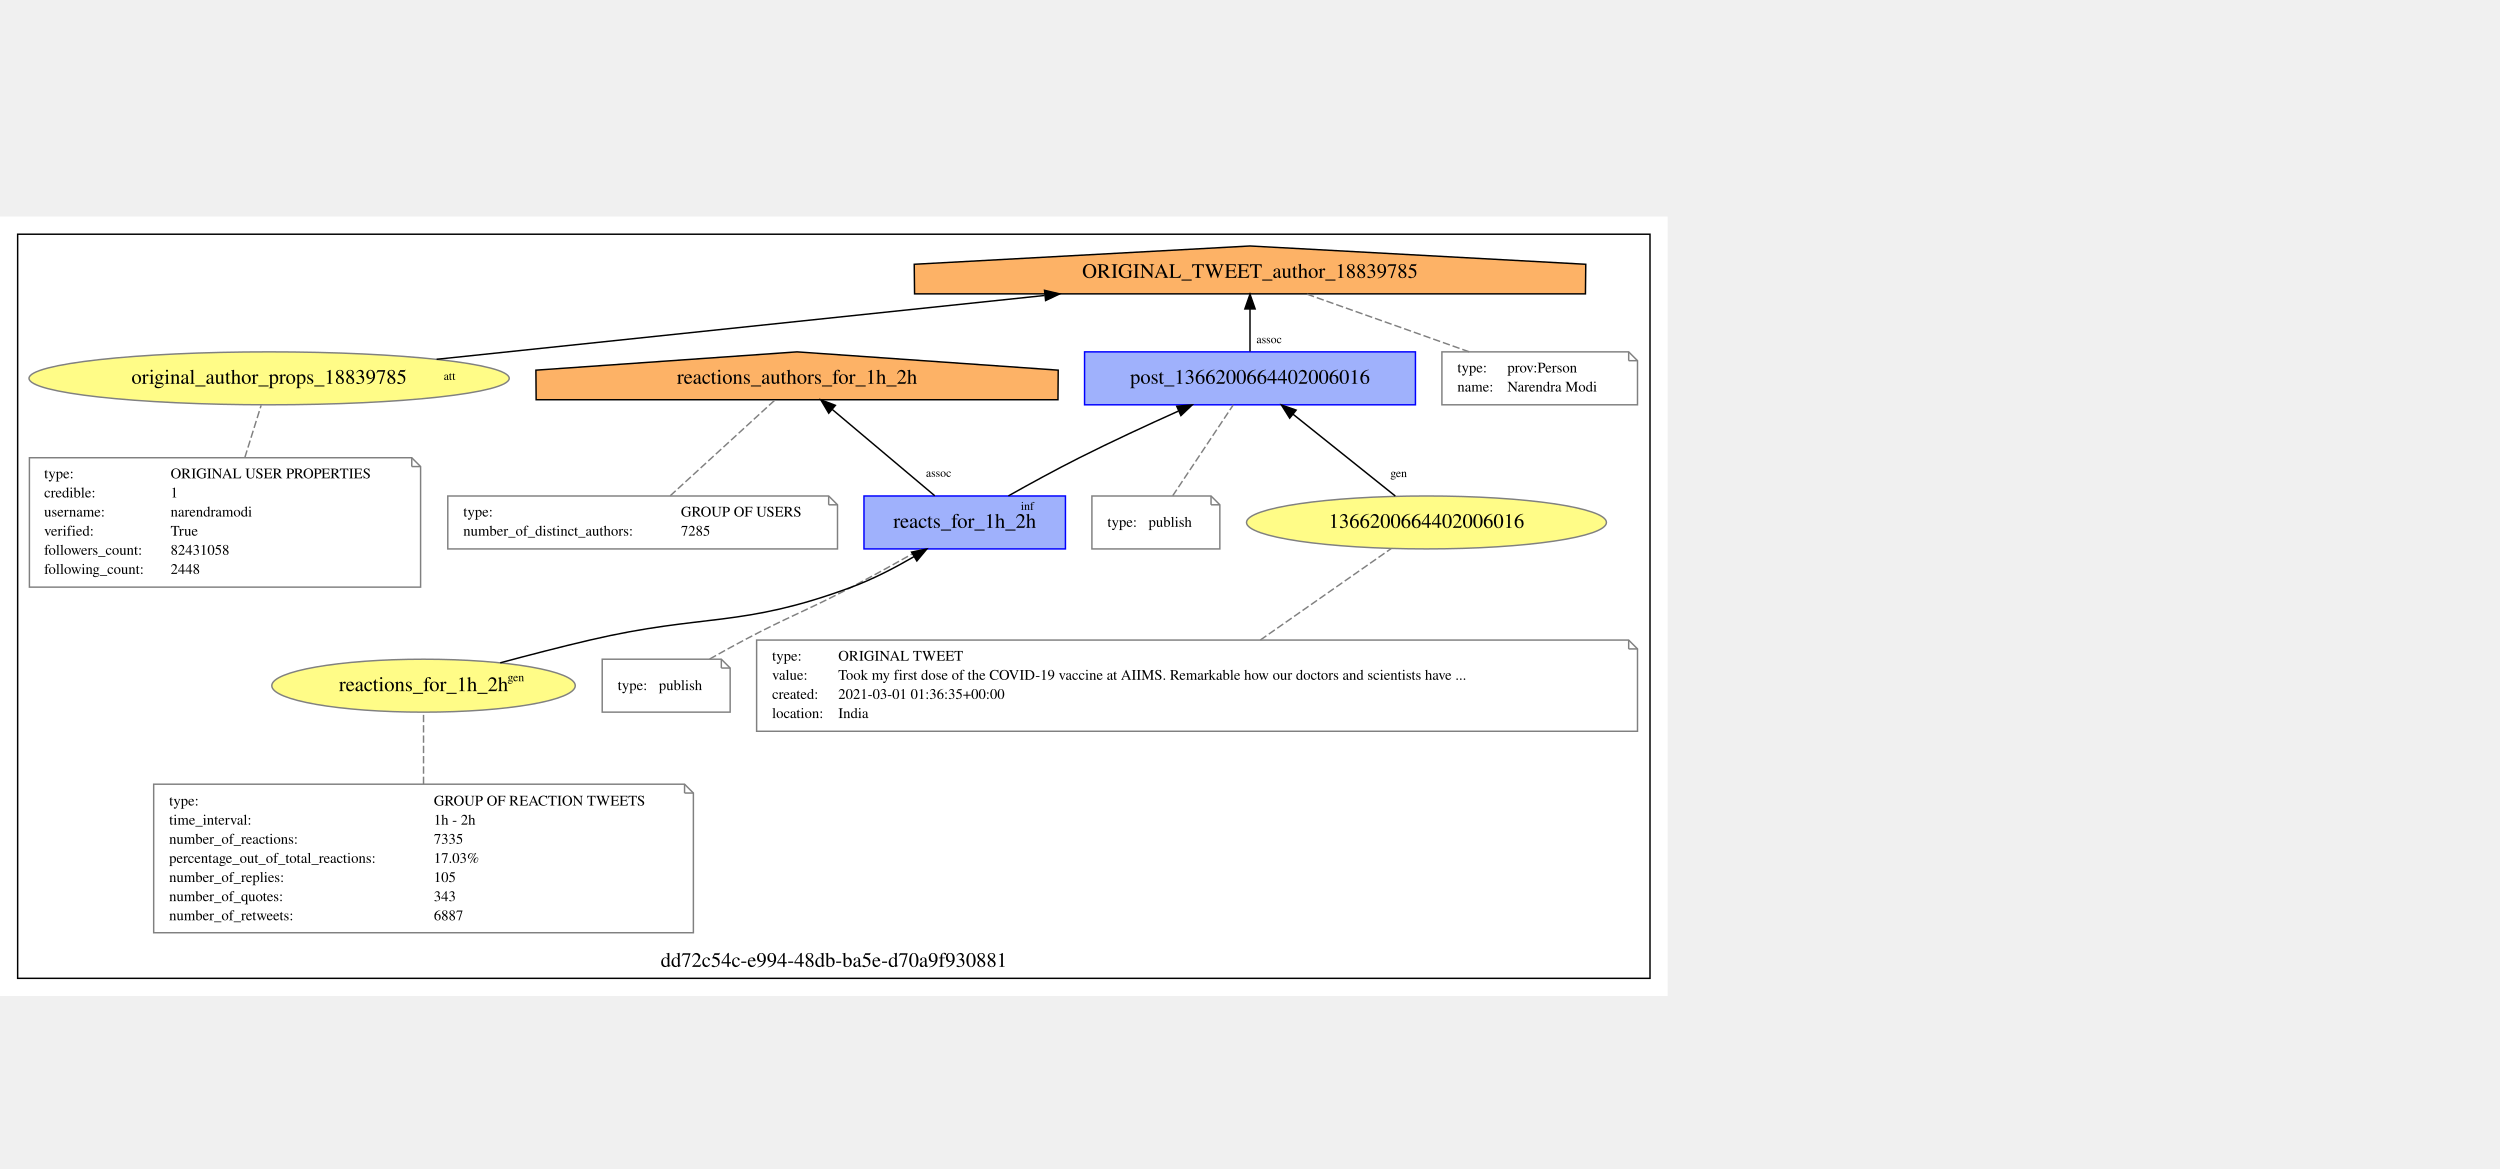
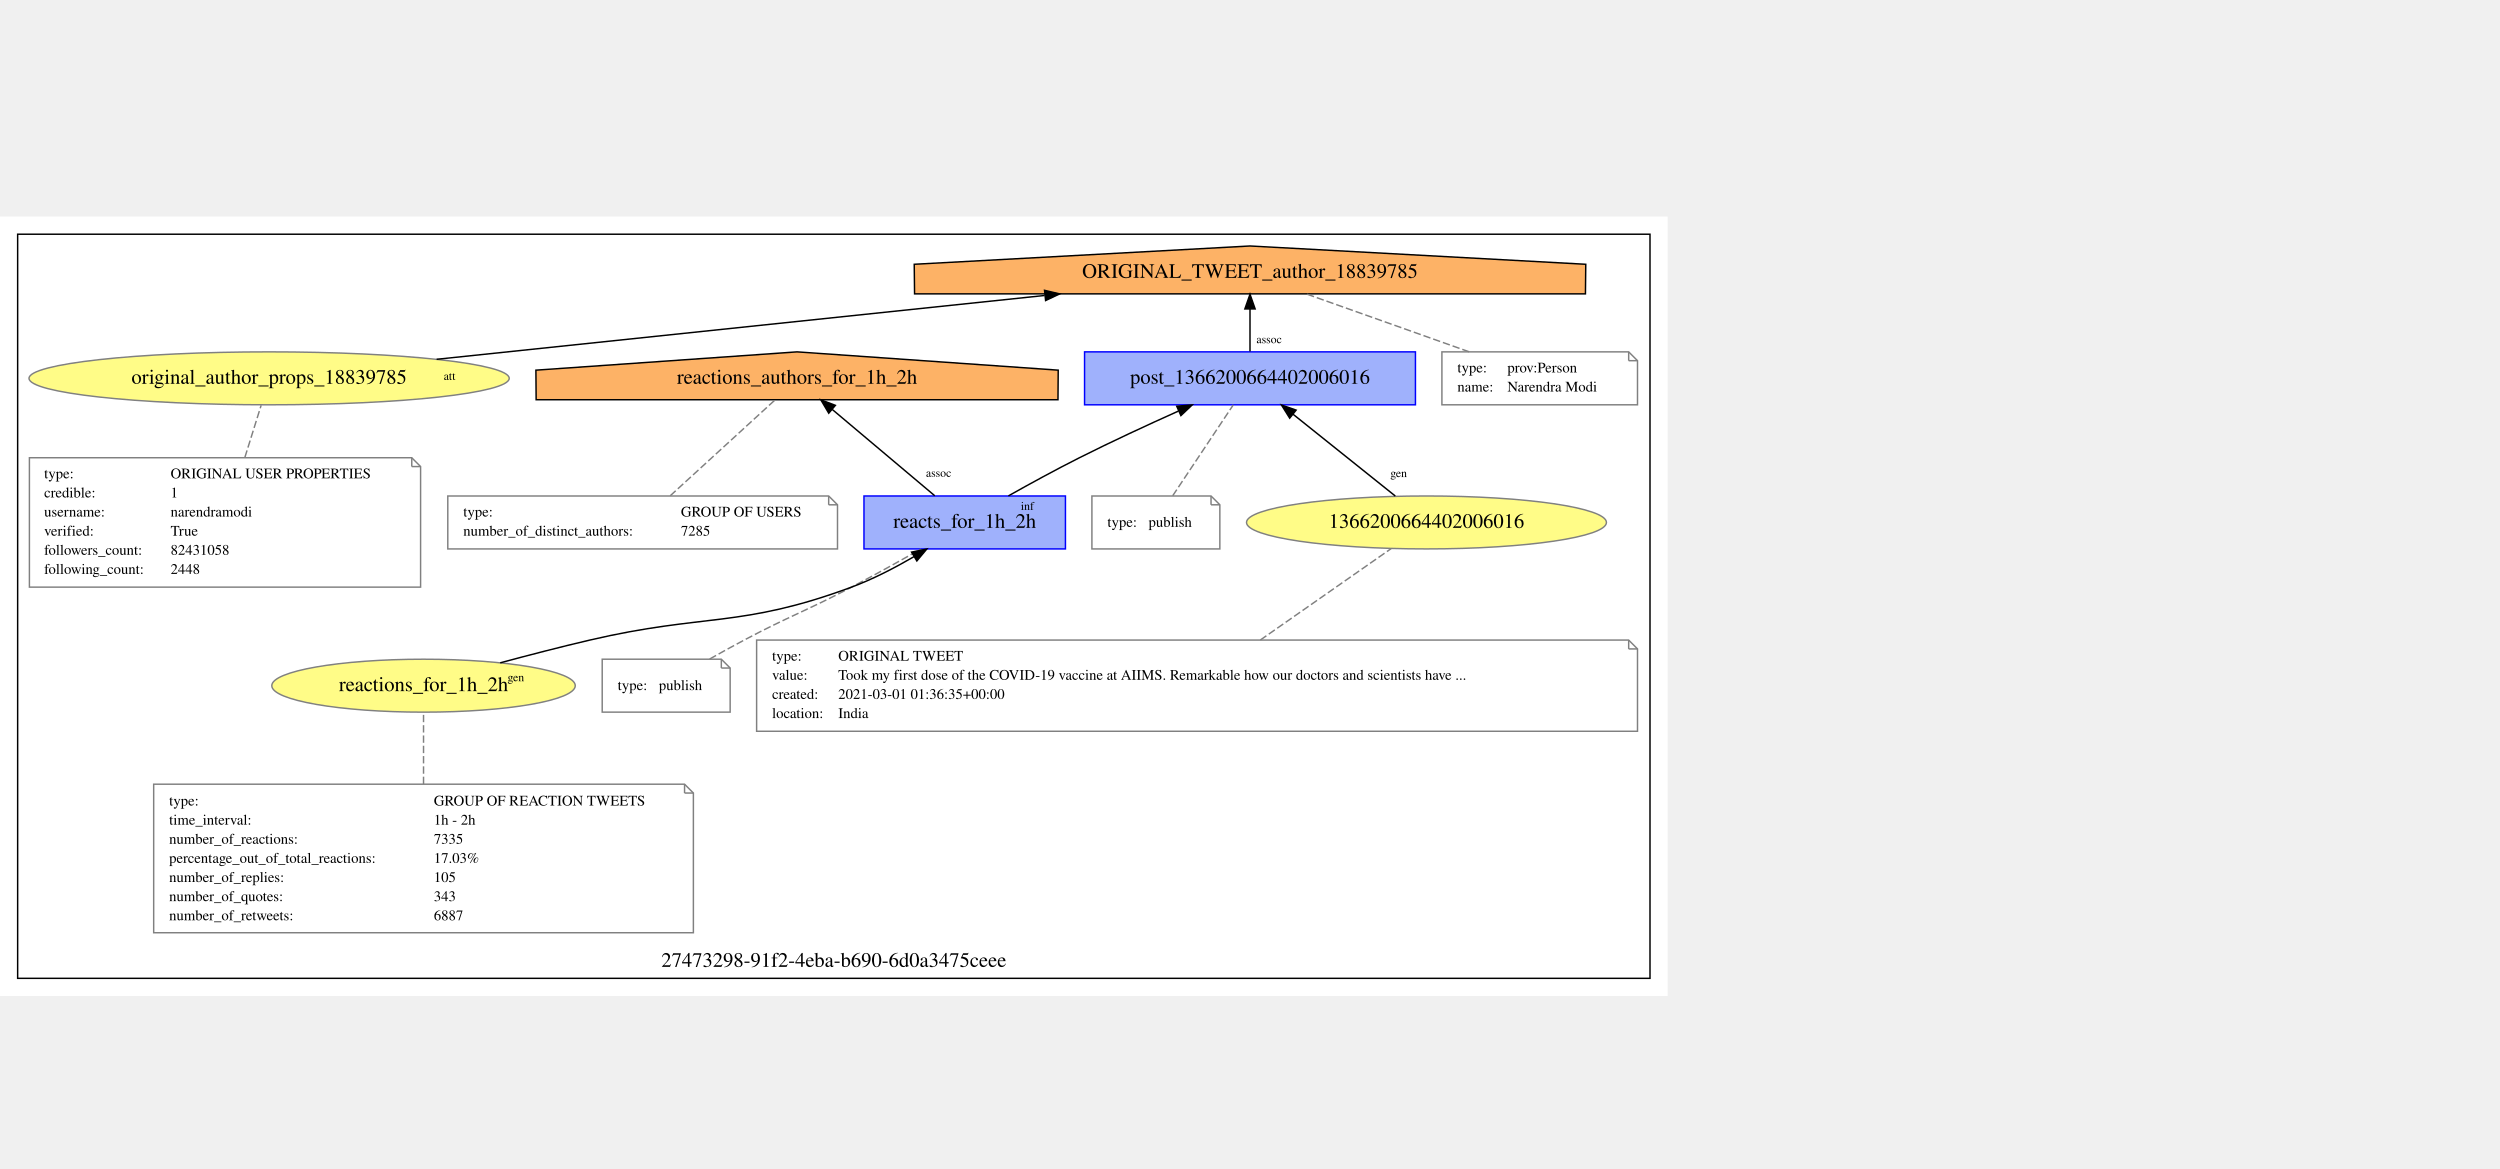
<svg xmlns="http://www.w3.org/2000/svg" xmlns:xlink="http://www.w3.org/1999/xlink" contentScriptType="application/ecmascript" contentStyleType="text/css" height="530pt" preserveAspectRatio="xMidYMid meet" version="1.1" viewBox="0 0 1700 500" width="1134pt" zoomAndPan="magnify">
  <g class="graph" id="graph0" transform="scale(1 1) rotate(0) translate(4 526)">
    <polygon fill="white" points="-4,4 -4,-526 1130,-526 1130,4 -4,4" stroke="transparent" />
    <g class="cluster" id="clust1">
      <g id="a_clust1">
-         <a xlink:actuate="onRequest" xlink:href="urn:uuid:dd72c54c-e994-48db-ba5e-d70a9f930881" xlink:show="replace" xlink:title="dd72c54c-e994-48db-ba5e-d70a9f930881" xlink:type="simple">
+         <a xlink:actuate="onRequest" xlink:href="urn:uuid:27473298-91f2-4eba-b690-6d0a3475ceee" xlink:show="replace" xlink:title="27473298-91f2-4eba-b690-6d0a3475ceee" xlink:type="simple">
          <polygon fill="none" points="8,-8 8,-514 1118,-514 1118,-8 8,-8" stroke="black" />
-           <text font-family="Times,serif" font-size="14.00" text-anchor="middle" x="563" y="-15.8">dd72c54c-e994-48db-ba5e-d70a9f930881</text>
+           <text font-family="Times,serif" font-size="14.00" text-anchor="middle" x="563" y="-15.8">27473298-91f2-4eba-b690-6d0a3475ceee</text>
        </a>
      </g>
    </g>
    <g class="node" id="node1">
      <g id="a_node1">
        <a xlink:actuate="onRequest" xlink:href="http://twitter.com/post_1366200664402006016" xlink:show="replace" xlink:title="post_1366200664402006016" xlink:type="simple">
          <polygon fill="#9fb1fc" points="958.5,-434 733.5,-434 733.5,-398 958.5,-398 958.5,-434" stroke="#0000ff" />
          <text font-family="Times,serif" font-size="14.00" text-anchor="middle" x="846" y="-412.3">post_1366200664402006016</text>
        </a>
      </g>
    </g>
    <g class="node" id="node11">
      <g id="a_node11">
        <a xlink:actuate="onRequest" xlink:href="http://twitter.com/ORIGINAL_TWEET_author_18839785" xlink:show="replace" xlink:title="ORIGINAL_TWEET_author_18839785" xlink:type="simple">
          <polygon fill="#fdb266" points="1074.32,-493.56 846,-506 617.68,-493.56 617.9,-473.44 1074.1,-473.44 1074.32,-493.56" stroke="black" />
          <text font-family="Times,serif" font-size="14.00" text-anchor="middle" x="846" y="-484.3">ORIGINAL_TWEET_author_18839785</text>
        </a>
      </g>
    </g>
    <g class="edge" id="edge9">
      <path d="M846,-434.3C846,-443.01 846,-453.7 846,-463.17" fill="none" stroke="black" />
      <polygon fill="black" points="842.5,-463.18 846,-473.18 849.5,-463.18 842.5,-463.18" stroke="black" />
      <text font-family="Times,serif" font-size="8.00" text-anchor="middle" x="858.99" y="-439.9">assoc</text>
    </g>
    <g class="node" id="node2">
      <polygon fill="none" points="819.5,-336 738.5,-336 738.5,-300 825.5,-300 825.5,-330 819.5,-336" stroke="gray" />
      <polyline fill="none" points="819.5,-336 819.5,-330 " stroke="gray" />
      <polyline fill="none" points="825.5,-330 819.5,-330 " stroke="gray" />
      <text font-family="Times,serif" font-size="10.00" text-anchor="start" x="749" y="-315">type:</text>
      <text font-family="Times,serif" font-size="10.00" text-anchor="start" x="777" y="-315">publish</text>
    </g>
    <g class="edge" id="edge1">
      <path d="M793.44,-336.16C805.09,-353.64 823.04,-380.57 834.66,-397.99" fill="none" stroke="gray" stroke-dasharray="5,2" />
    </g>
    <g class="node" id="node3">
      <g id="a_node3">
        <a xlink:actuate="onRequest" xlink:href="http://twitter.com/reacts_for_1h_2h" xlink:show="replace" xlink:title="reacts_for_1h_2h" xlink:type="simple">
          <polygon fill="#9fb1fc" points="720.5,-336 583.5,-336 583.5,-300 720.5,-300 720.5,-336" stroke="#0000ff" />
          <text font-family="Times,serif" font-size="14.00" text-anchor="middle" x="652" y="-314.3">reacts_for_1h_2h</text>
        </a>
      </g>
    </g>
    <g class="edge" id="edge11">
      <path d="M681.72,-336.07C696.16,-344.19 713.84,-353.87 730,-362 751.87,-373 776.49,-384.39 797.4,-393.77" fill="none" stroke="black" />
      <polygon fill="black" points="796.16,-397.06 806.72,-397.94 799.02,-390.66 796.16,-397.06" stroke="black" />
      <text font-family="Times,serif" font-size="8.00" text-anchor="middle" x="694.61" y="-326.51">inf</text>
    </g>
    <g class="node" id="node13">
      <g id="a_node13">
        <a xlink:actuate="onRequest" xlink:href="http://twitter.com/reactions_authors_for_1h_2h" xlink:show="replace" xlink:title="reactions_authors_for_1h_2h" xlink:type="simple">
          <polygon fill="#fdb266" points="715.59,-421.56 538,-434 360.41,-421.56 360.57,-401.44 715.43,-401.44 715.59,-421.56" stroke="black" />
          <text font-family="Times,serif" font-size="14.00" text-anchor="middle" x="538" y="-412.3">reactions_authors_for_1h_2h</text>
        </a>
      </g>
    </g>
    <g class="edge" id="edge12">
      <path d="M631.62,-336.16C612.06,-352.64 582.52,-377.51 561.86,-394.9" fill="none" stroke="black" />
      <polygon fill="black" points="559.55,-392.28 554.15,-401.4 564.06,-397.63 559.55,-392.28" stroke="black" />
      <text font-family="Times,serif" font-size="8.00" text-anchor="middle" x="634.25" y="-349.03">assoc</text>
    </g>
    <g class="node" id="node4">
      <polygon fill="none" points="486.5,-225 405.5,-225 405.5,-189 492.5,-189 492.5,-219 486.5,-225" stroke="gray" />
      <polyline fill="none" points="486.5,-225 486.5,-219 " stroke="gray" />
      <polyline fill="none" points="492.5,-219 486.5,-219 " stroke="gray" />
      <text font-family="Times,serif" font-size="10.00" text-anchor="start" x="416" y="-204">type:</text>
      <text font-family="Times,serif" font-size="10.00" text-anchor="start" x="444" y="-204">publish</text>
    </g>
    <g class="edge" id="edge2">
      <path d="M478.55,-225.12C486.14,-229.41 494.34,-233.95 502,-238 533.98,-254.92 542.98,-257.18 575,-274 590.72,-282.26 608.01,-291.86 622.21,-299.9" fill="none" stroke="gray" stroke-dasharray="5,2" />
    </g>
    <g class="node" id="node5">
      <g id="a_node5">
        <a xlink:actuate="onRequest" xlink:href="http://twitter.com/1366200664402006016" xlink:show="replace" xlink:title="1366200664402006016" xlink:type="simple">
          <ellipse cx="966" cy="-318" fill="#fffc87" rx="122.38" ry="18" stroke="#808080" />
          <text font-family="Times,serif" font-size="14.00" text-anchor="middle" x="966" y="-314.3">1366200664402006016</text>
        </a>
      </g>
    </g>
    <g class="edge" id="edge8">
      <path d="M944.82,-335.94C925.49,-351.41 896.74,-374.41 875.23,-391.62" fill="none" stroke="black" />
      <polygon fill="black" points="872.99,-388.92 867.37,-397.9 877.36,-394.39 872.99,-388.92" stroke="black" />
      <text font-family="Times,serif" font-size="8.00" text-anchor="middle" x="947.08" y="-348.87">gen</text>
    </g>
    <g class="node" id="node6">
      <polygon fill="none" points="1103.5,-238 510.5,-238 510.5,-176 1109.5,-176 1109.5,-232 1103.5,-238" stroke="gray" />
      <polyline fill="none" points="1103.5,-238 1103.5,-232 " stroke="gray" />
      <polyline fill="none" points="1109.5,-232 1103.5,-232 " stroke="gray" />
      <text font-family="Times,serif" font-size="10.00" text-anchor="start" x="521" y="-224">type:</text>
      <text font-family="Times,serif" font-size="10.00" text-anchor="start" x="566" y="-224">ORIGINAL TWEET</text>
      <text font-family="Times,serif" font-size="10.00" text-anchor="start" x="521" y="-211">value:</text>
      <text font-family="Times,serif" font-size="10.00" text-anchor="start" x="566" y="-211">Took my first dose of the COVID-19 vaccine at AIIMS. Remarkable how our doctors and scientists have ...</text>
      <text font-family="Times,serif" font-size="10.00" text-anchor="start" x="521" y="-198">created:</text>
      <text font-family="Times,serif" font-size="10.00" text-anchor="start" x="566" y="-198">2021-03-01 01:36:35+00:00</text>
      <text font-family="Times,serif" font-size="10.00" text-anchor="start" x="521" y="-185">location:</text>
      <text font-family="Times,serif" font-size="10.00" text-anchor="start" x="566" y="-185">India</text>
    </g>
    <g class="edge" id="edge3">
      <path d="M853.04,-238.07C881.72,-258.11 918.35,-283.71 941.99,-300.22" fill="none" stroke="gray" stroke-dasharray="5,2" />
    </g>
    <g class="node" id="node7">
      <g id="a_node7">
        <a xlink:actuate="onRequest" xlink:href="http://twitter.com/original_author_props_18839785" xlink:show="replace" xlink:title="original_author_props_18839785" xlink:type="simple">
          <ellipse cx="179" cy="-416" fill="#fffc87" rx="163.27" ry="18" stroke="#808080" />
          <text font-family="Times,serif" font-size="14.00" text-anchor="middle" x="179" y="-412.3">original_author_props_18839785</text>
        </a>
      </g>
    </g>
    <g class="edge" id="edge10">
      <path d="M292.9,-428.95C407.26,-440.96 583.64,-459.47 706.37,-472.35" fill="none" stroke="black" />
      <polygon fill="black" points="706.28,-475.86 716.59,-473.42 707.01,-468.89 706.28,-475.86" stroke="black" />
      <text font-family="Times,serif" font-size="8.00" text-anchor="middle" x="301.72" y="-414.92">att</text>
    </g>
    <g class="node" id="node8">
      <polygon fill="none" points="276,-362 16,-362 16,-274 282,-274 282,-356 276,-362" stroke="gray" />
      <polyline fill="none" points="276,-362 276,-356 " stroke="gray" />
      <polyline fill="none" points="282,-356 276,-356 " stroke="gray" />
      <text font-family="Times,serif" font-size="10.00" text-anchor="start" x="26" y="-348">type:</text>
      <text font-family="Times,serif" font-size="10.00" text-anchor="start" x="112" y="-348">ORIGINAL USER PROPERTIES</text>
      <text font-family="Times,serif" font-size="10.00" text-anchor="start" x="26" y="-335">credible:</text>
      <text font-family="Times,serif" font-size="10.00" text-anchor="start" x="112" y="-335">1</text>
      <text font-family="Times,serif" font-size="10.00" text-anchor="start" x="26" y="-322">username:</text>
      <text font-family="Times,serif" font-size="10.00" text-anchor="start" x="112" y="-322">narendramodi</text>
      <text font-family="Times,serif" font-size="10.00" text-anchor="start" x="26" y="-309">verified:</text>
      <text font-family="Times,serif" font-size="10.00" text-anchor="start" x="112" y="-309">True</text>
      <text font-family="Times,serif" font-size="10.00" text-anchor="start" x="26" y="-296">followers_count:</text>
      <text font-family="Times,serif" font-size="10.00" text-anchor="start" x="112" y="-296">82431058</text>
      <text font-family="Times,serif" font-size="10.00" text-anchor="start" x="26" y="-283">following_count:</text>
      <text font-family="Times,serif" font-size="10.00" text-anchor="start" x="112" y="-283">2448</text>
    </g>
    <g class="edge" id="edge4">
      <path d="M162.51,-362.23C166.43,-374.77 170.48,-387.75 173.59,-397.7" fill="none" stroke="gray" stroke-dasharray="5,2" />
    </g>
    <g class="node" id="node9">
      <g id="a_node9">
        <a xlink:actuate="onRequest" xlink:href="http://twitter.com/reactions_for_1h_2h" xlink:show="replace" xlink:title="reactions_for_1h_2h" xlink:type="simple">
          <ellipse cx="284" cy="-207" fill="#fffc87" rx="103.18" ry="18" stroke="#808080" />
          <text font-family="Times,serif" font-size="14.00" text-anchor="middle" x="284" y="-203.3">reactions_for_1h_2h</text>
        </a>
      </g>
    </g>
    <g class="edge" id="edge13">
      <path d="M336.16,-222.55C355.24,-227.68 377.04,-233.34 397,-238 475.6,-256.36 499.3,-245.99 575,-274 589.58,-279.4 604.72,-287.28 617.66,-294.83" fill="none" stroke="black" />
      <polygon fill="black" points="615.87,-297.83 626.25,-299.96 619.46,-291.82 615.87,-297.83" stroke="black" />
      <text font-family="Times,serif" font-size="8.00" text-anchor="middle" x="346.76" y="-210.04">gen</text>
    </g>
    <g class="node" id="node10">
      <polygon fill="none" points="461.5,-140 100.5,-140 100.5,-39 467.5,-39 467.5,-134 461.5,-140" stroke="gray" />
      <polyline fill="none" points="461.5,-140 461.5,-134 " stroke="gray" />
      <polyline fill="none" points="467.5,-134 461.5,-134 " stroke="gray" />
      <text font-family="Times,serif" font-size="10.00" text-anchor="start" x="111" y="-125.5">type:</text>
      <text font-family="Times,serif" font-size="10.00" text-anchor="start" x="291" y="-125.5">GROUP OF REACTION TWEETS</text>
      <text font-family="Times,serif" font-size="10.00" text-anchor="start" x="111" y="-112.5">time_interval:</text>
      <text font-family="Times,serif" font-size="10.00" text-anchor="start" x="291" y="-112.5">1h - 2h</text>
      <text font-family="Times,serif" font-size="10.00" text-anchor="start" x="111" y="-99.5">number_of_reactions:</text>
      <text font-family="Times,serif" font-size="10.00" text-anchor="start" x="291" y="-99.5">7335</text>
      <text font-family="Times,serif" font-size="10.00" text-anchor="start" x="111" y="-86.5">percentage_out_of_total_reactions:</text>
      <text font-family="Times,serif" font-size="10.00" text-anchor="start" x="291" y="-86.5">17.03%</text>
      <text font-family="Times,serif" font-size="10.00" text-anchor="start" x="111" y="-73.5">number_of_replies:</text>
      <text font-family="Times,serif" font-size="10.00" text-anchor="start" x="291" y="-73.5">105</text>
      <text font-family="Times,serif" font-size="10.00" text-anchor="start" x="111" y="-60.5">number_of_quotes:</text>
      <text font-family="Times,serif" font-size="10.00" text-anchor="start" x="291" y="-60.5">343</text>
      <text font-family="Times,serif" font-size="10.00" text-anchor="start" x="111" y="-47.5">number_of_retweets:</text>
      <text font-family="Times,serif" font-size="10.00" text-anchor="start" x="291" y="-47.5">6887</text>
    </g>
    <g class="edge" id="edge5">
      <path d="M284,-140.15C284,-157.52 284,-175.88 284,-188.79" fill="none" stroke="gray" stroke-dasharray="5,2" />
    </g>
    <g class="node" id="node12">
      <polygon fill="none" points="1103.5,-434 976.5,-434 976.5,-398 1109.5,-398 1109.5,-428 1103.5,-434" stroke="gray" />
      <polyline fill="none" points="1103.5,-434 1103.5,-428 " stroke="gray" />
      <polyline fill="none" points="1109.5,-428 1103.5,-428 " stroke="gray" />
      <text font-family="Times,serif" font-size="10.00" text-anchor="start" x="987" y="-420">type:</text>
      <text font-family="Times,serif" font-size="10.00" text-anchor="start" x="1021" y="-420">prov:Person</text>
      <text font-family="Times,serif" font-size="10.00" text-anchor="start" x="987" y="-407">name:</text>
      <text font-family="Times,serif" font-size="10.00" text-anchor="start" x="1021" y="-407">Narendra Modi</text>
    </g>
    <g class="edge" id="edge6">
      <path d="M995.06,-434.03C961.01,-446.13 915.89,-462.17 884.25,-473.41" fill="none" stroke="gray" stroke-dasharray="5,2" />
    </g>
    <g class="node" id="node14">
      <polygon fill="none" points="559.5,-336 300.5,-336 300.5,-300 565.5,-300 565.5,-330 559.5,-336" stroke="gray" />
      <polyline fill="none" points="559.5,-336 559.5,-330 " stroke="gray" />
      <polyline fill="none" points="565.5,-330 559.5,-330 " stroke="gray" />
      <text font-family="Times,serif" font-size="10.00" text-anchor="start" x="311" y="-322">type:</text>
      <text font-family="Times,serif" font-size="10.00" text-anchor="start" x="459" y="-322">GROUP OF USERS</text>
      <text font-family="Times,serif" font-size="10.00" text-anchor="start" x="311" y="-309">number_of_distinct_authors:</text>
      <text font-family="Times,serif" font-size="10.00" text-anchor="start" x="459" y="-309">7285</text>
    </g>
    <g class="edge" id="edge7">
      <path d="M451.77,-336.16C472.18,-354.82 504.39,-384.27 523.12,-401.4" fill="none" stroke="gray" stroke-dasharray="5,2" />
    </g>
  </g>
</svg>
